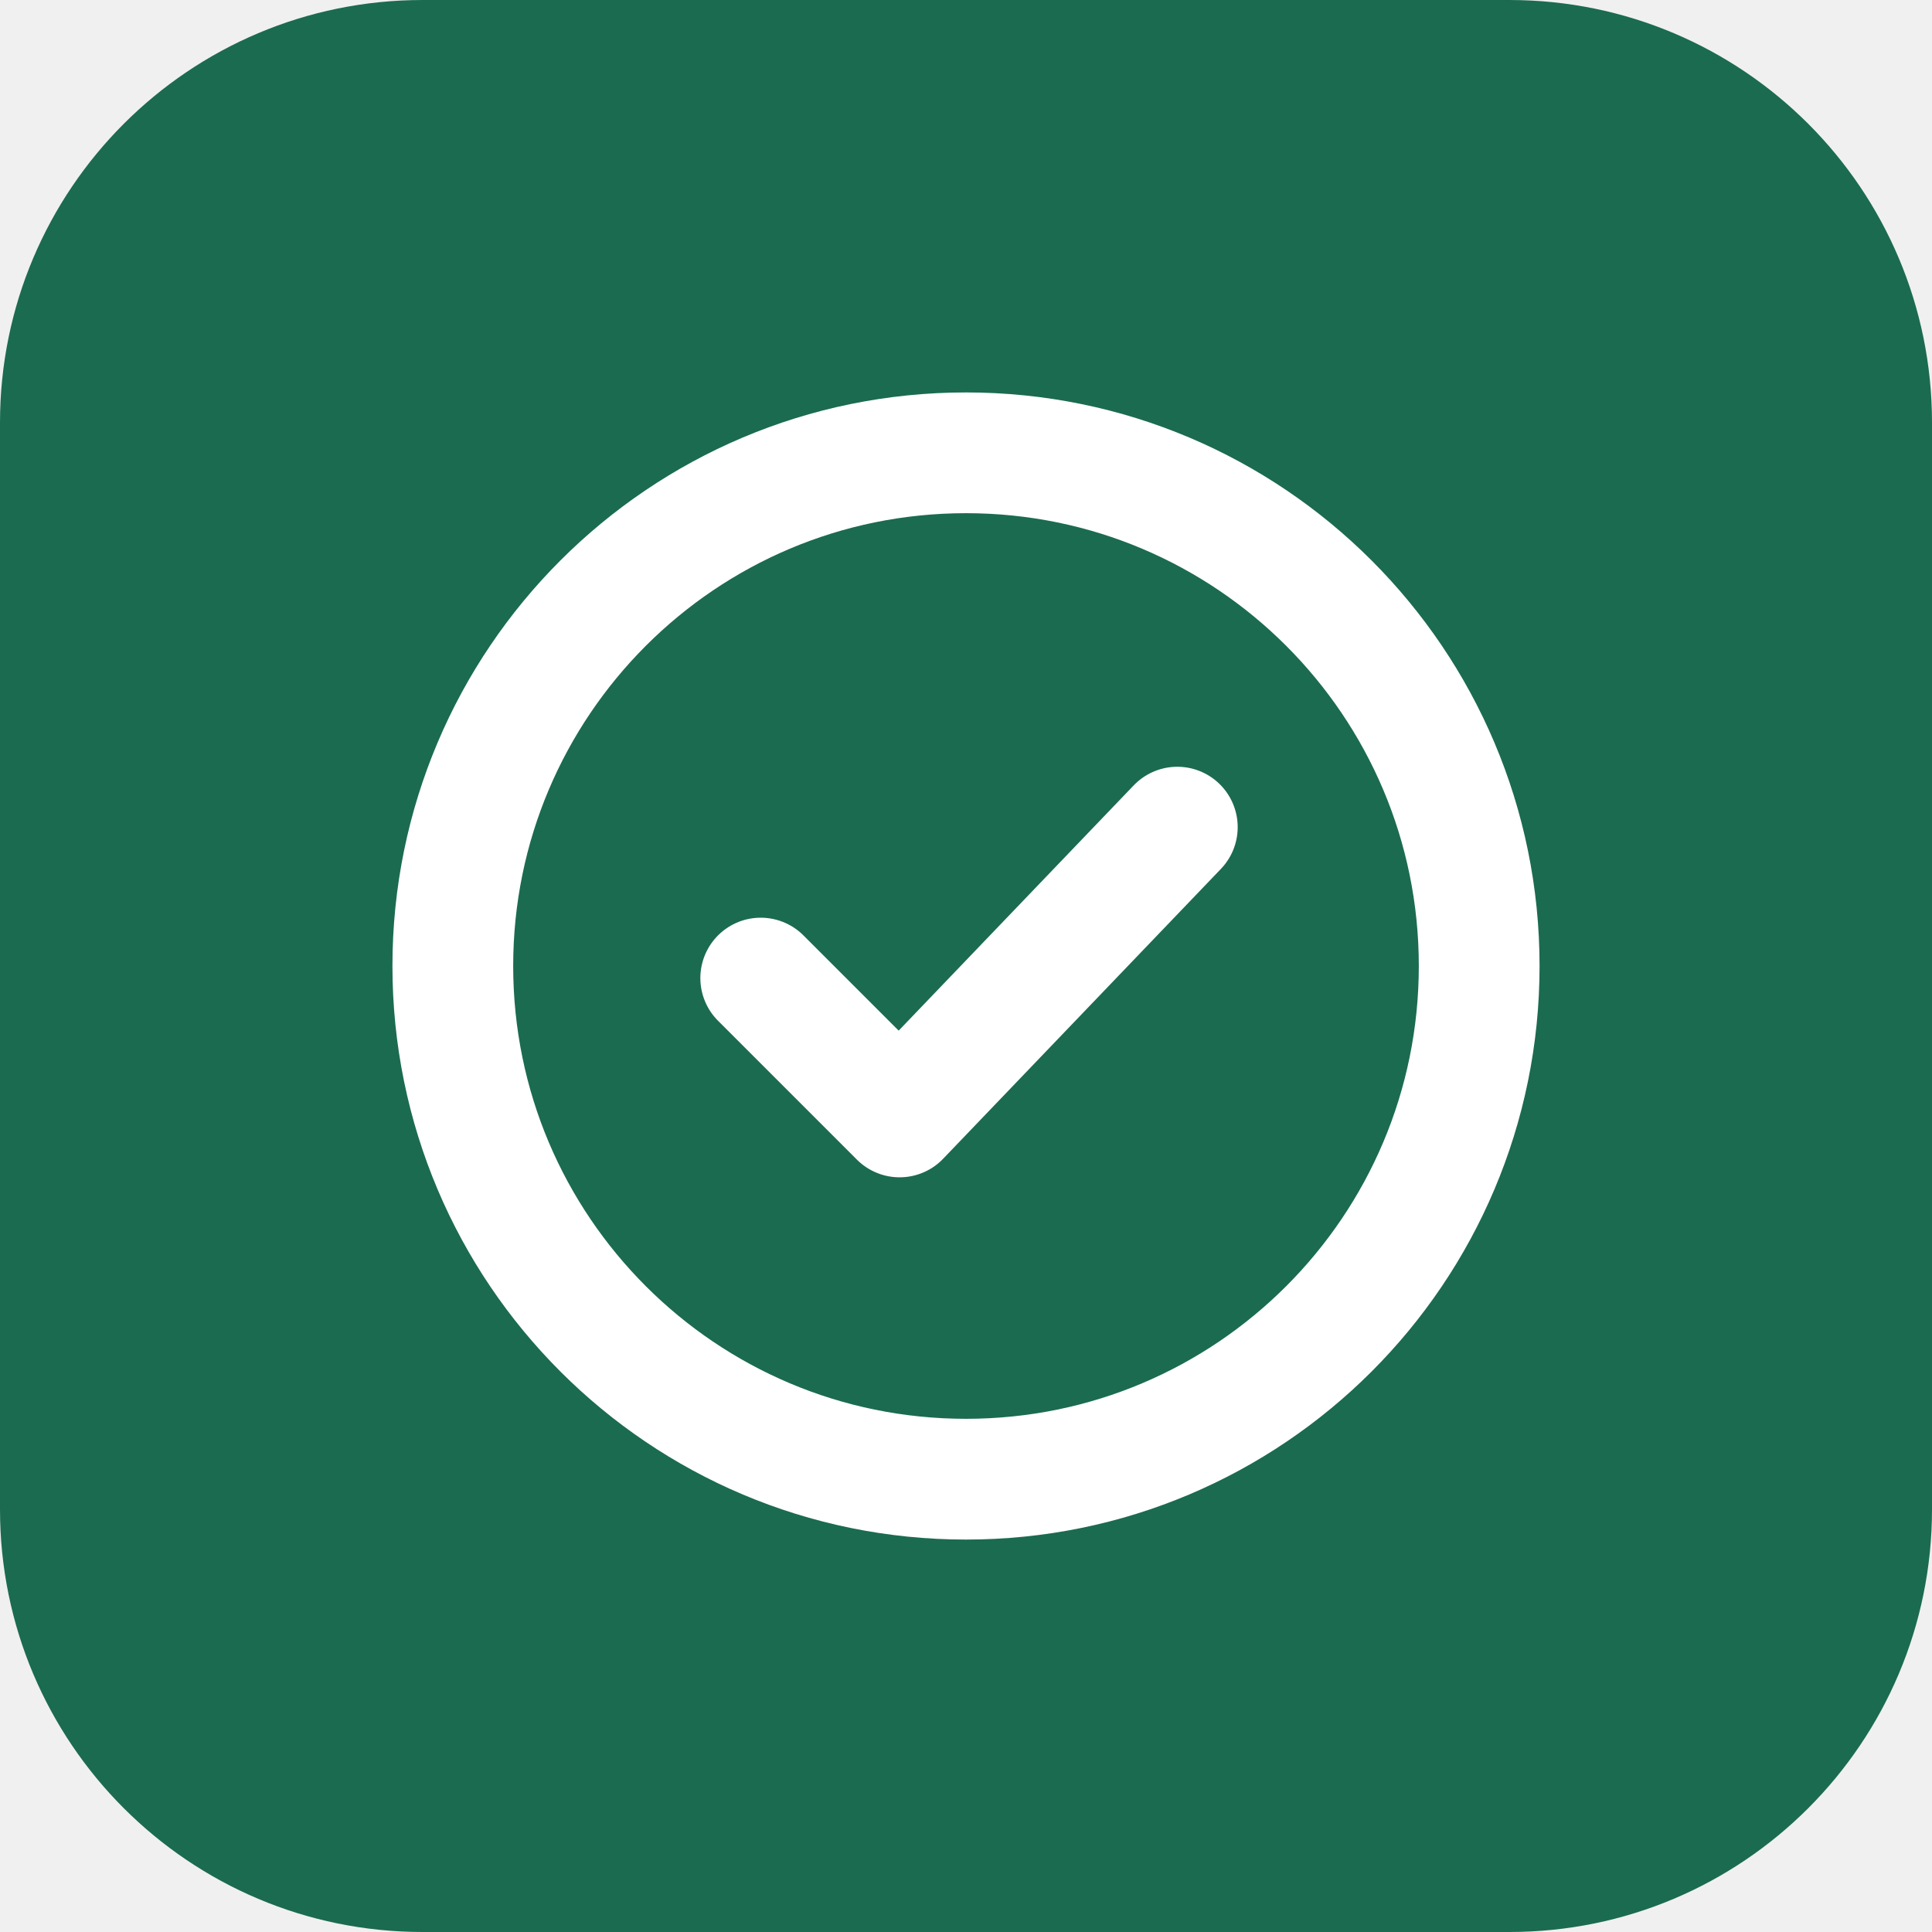
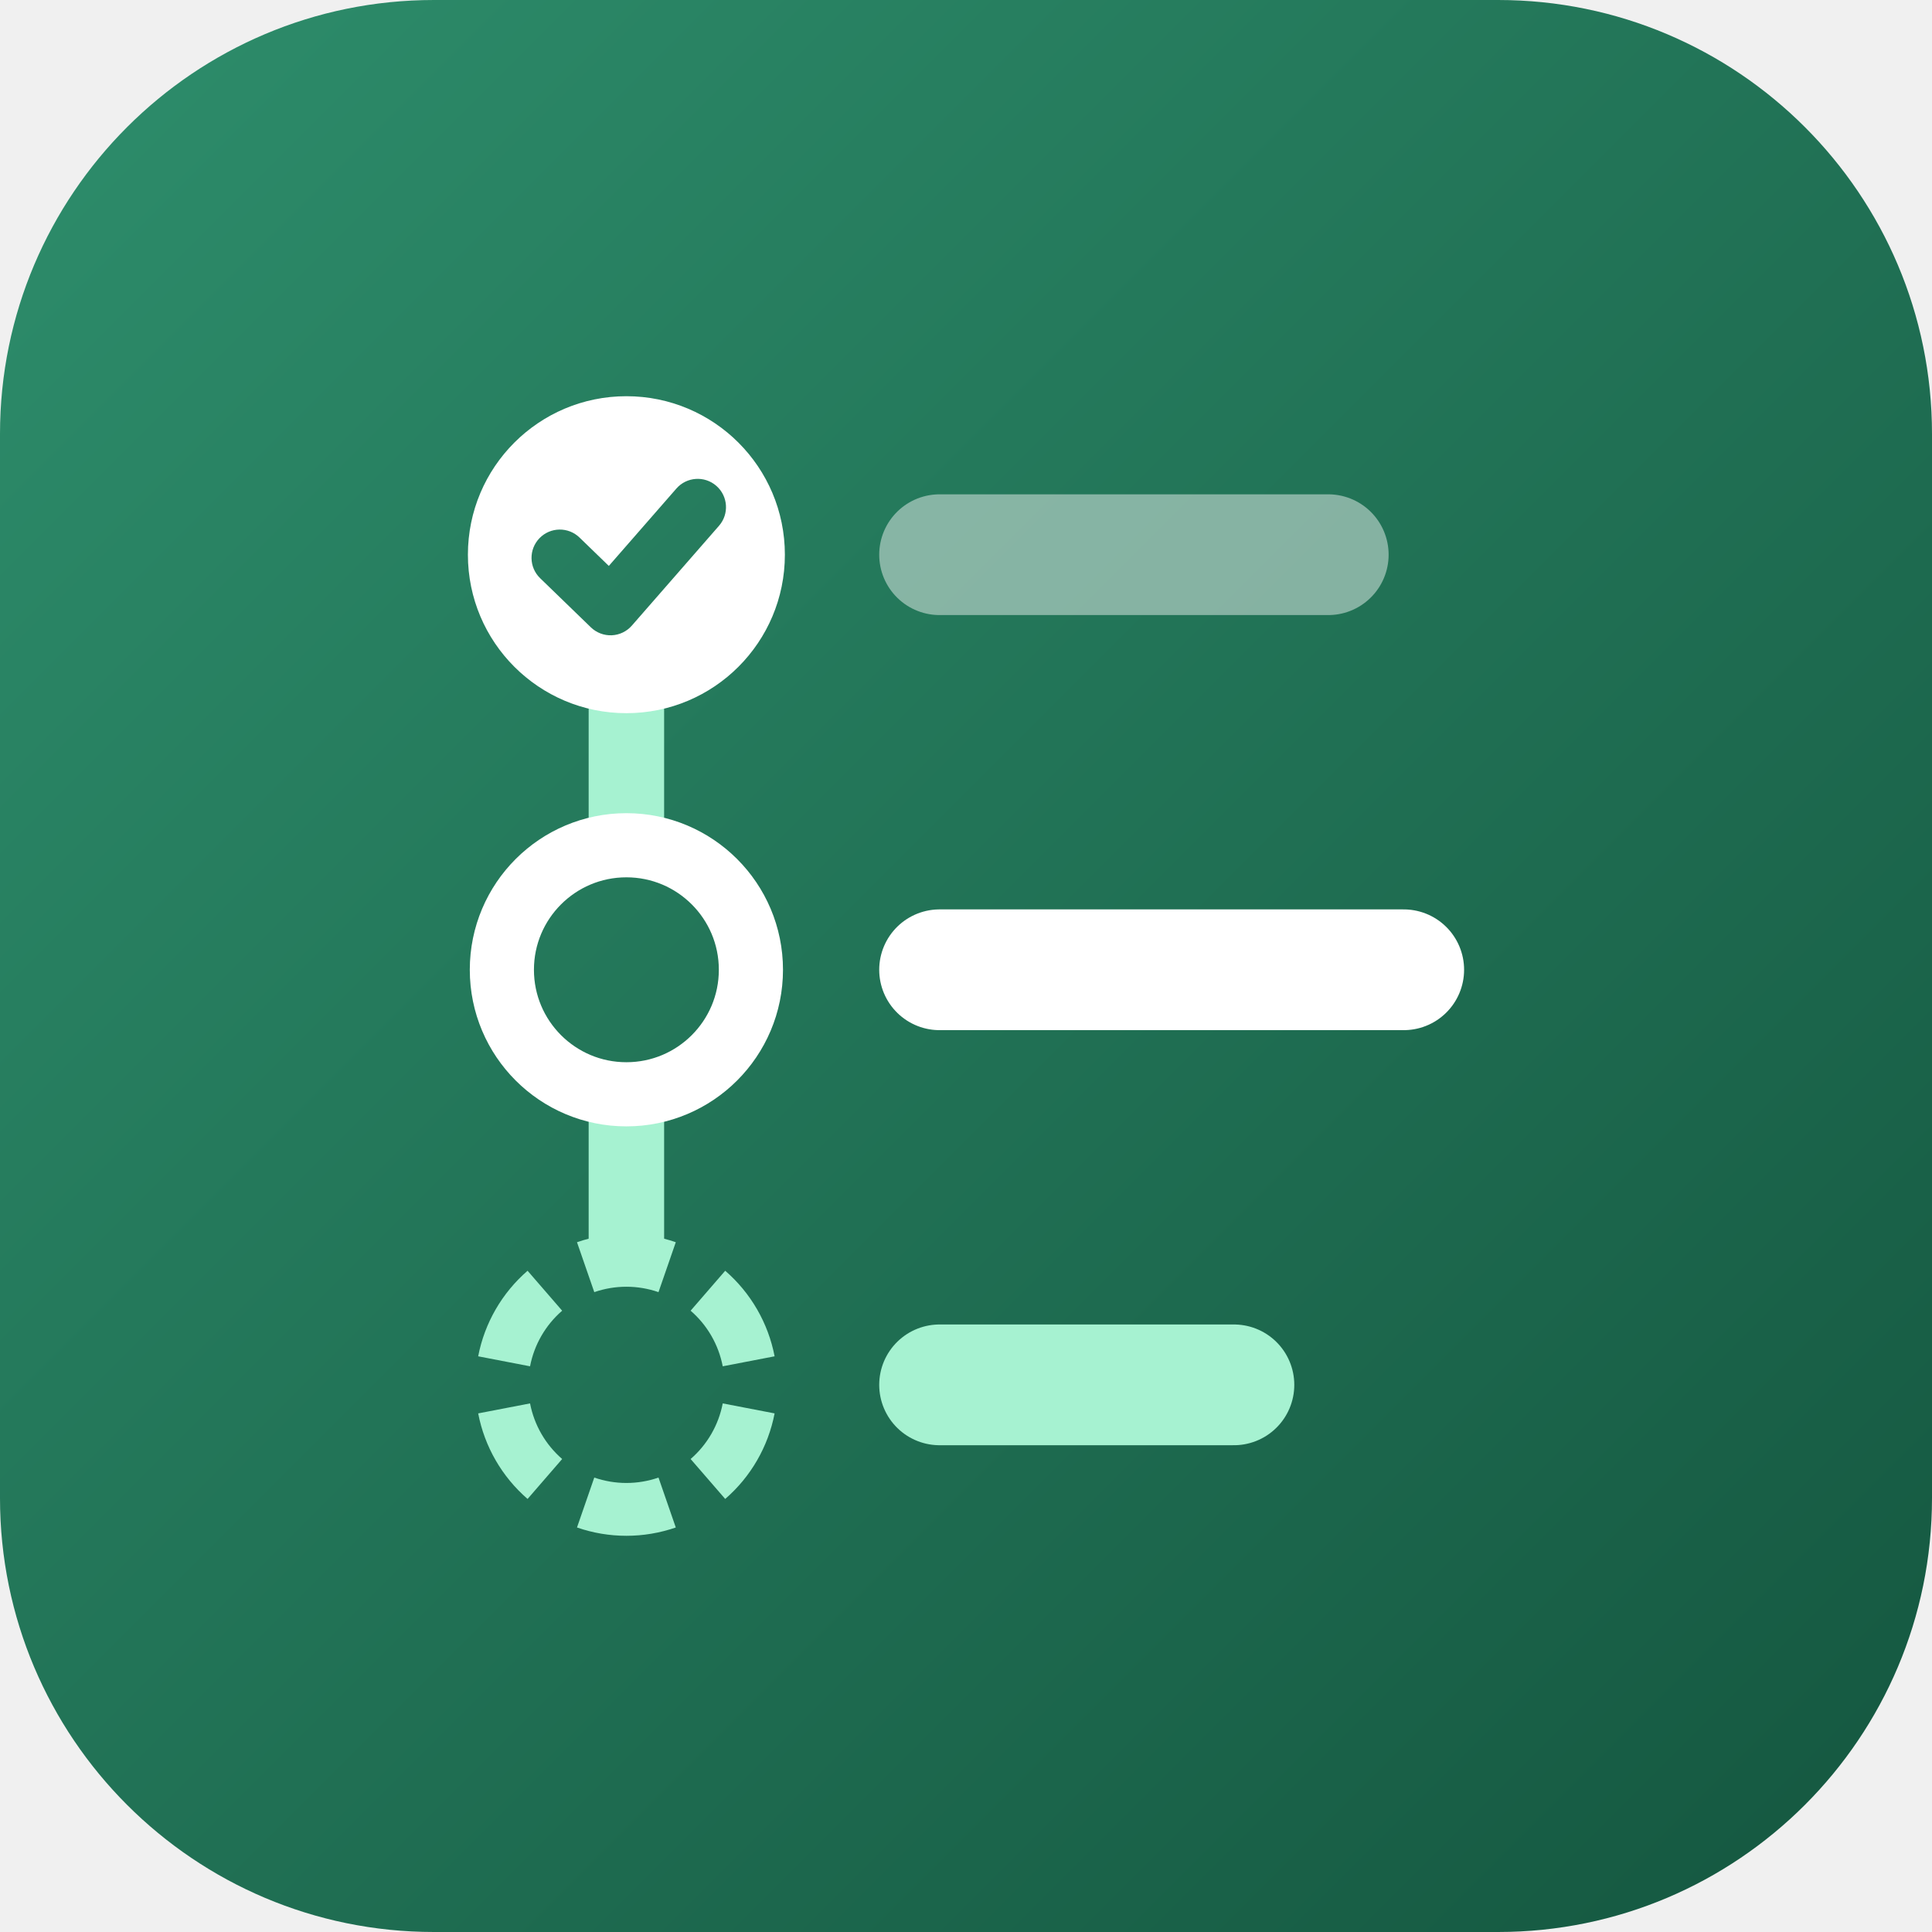
- <svg xmlns="http://www.w3.org/2000/svg" viewBox="0 0 512 512">
-   <rect width="512" height="512" rx="112" fill="#1B6B51" />
-   <g transform="translate(64 64) scale(16)" fill="none" stroke="#FFFFFF" stroke-width="2" stroke-linecap="round" stroke-linejoin="round">
-     <circle cx="12" cy="12" r="8.5" />
-     <path d="M8.6 12.2l2.3 2.3 4.6-4.8" />
+ <svg xmlns="http://www.w3.org/2000/svg" viewBox="0 0 1024 1024">
+   <defs>
+     <linearGradient id="g" x1="0" y1="0" x2="1" y2="1">
+       <stop offset="0" stop-color="#2E8E6C" />
+       <stop offset="1" stop-color="#14563F" />
+     </linearGradient>
+   </defs>
+   <rect x="0" y="0" width="1024" height="1024" rx="230" fill="url(#g)" />
+   <g transform="translate(0 0) scale(1)">
+     <path d="M332,354L332,448" fill="none" stroke="#A6F2D1" stroke-width="40" stroke-linecap="butt" />
+     <path d="M332,580L332,668" fill="none" stroke="#A6F2D1" stroke-width="40" stroke-linecap="butt" />
+     <path d="M248,294A84,84 0 1 0 416,294A84,84 0 1 0 248,294ZM286.28,306.45L313.16,332.49A15,15 0 0 0 324.23,336.71A15,15 0 0 0 334.9,331.58L381.1,278.66A15,15 0 0 0 379.66,257.5A15,15 0 0 0 358.5,258.94L322.69,299.95L307.16,284.91A15,15 0 0 0 285.95,285.24A15,15 0 0 0 286.28,306.45Z" fill="#FFFFFF" fill-rule="evenodd" />
+     <path d="M266,514A66,66 0 1 0 398,514A66,66 0 1 0 266,514Z" fill="none" stroke="#FFFFFF" stroke-width="34" stroke-linecap="butt" />
+     <path d="M310.4,671.63A66,66 0 0 1 353.6,671.63" fill="none" stroke="#A6F2D1" stroke-width="28" stroke-linecap="butt" />
+     <path d="M375.21,684.11A66,66 0 0 1 396.81,721.52" fill="none" stroke="#A6F2D1" stroke-width="28" stroke-linecap="butt" />
+     <path d="M396.81,746.48A66,66 0 0 1 375.21,783.89" fill="none" stroke="#A6F2D1" stroke-width="28" stroke-linecap="butt" />
+     <path d="M353.6,796.37A66,66 0 0 1 310.4,796.37" fill="none" stroke="#A6F2D1" stroke-width="28" stroke-linecap="butt" />
+     <path d="M288.79,783.89A66,66 0 0 1 267.19,746.48" fill="none" stroke="#A6F2D1" stroke-width="28" stroke-linecap="butt" />
+     <path d="M267.19,721.52A66,66 0 0 1 288.79,684.11" fill="none" stroke="#A6F2D1" stroke-width="28" stroke-linecap="butt" />
+     <path d="M498,294L704,294" fill="none" stroke="#FFFFFF" stroke-width="64" stroke-linecap="round" opacity="0.45" />
+     <path d="M498,514L744,514" fill="none" stroke="#FFFFFF" stroke-width="64" stroke-linecap="round" />
+     <path d="M498,734L654,734" fill="none" stroke="#A6F2D1" stroke-width="64" stroke-linecap="round" />
  </g>
</svg>
